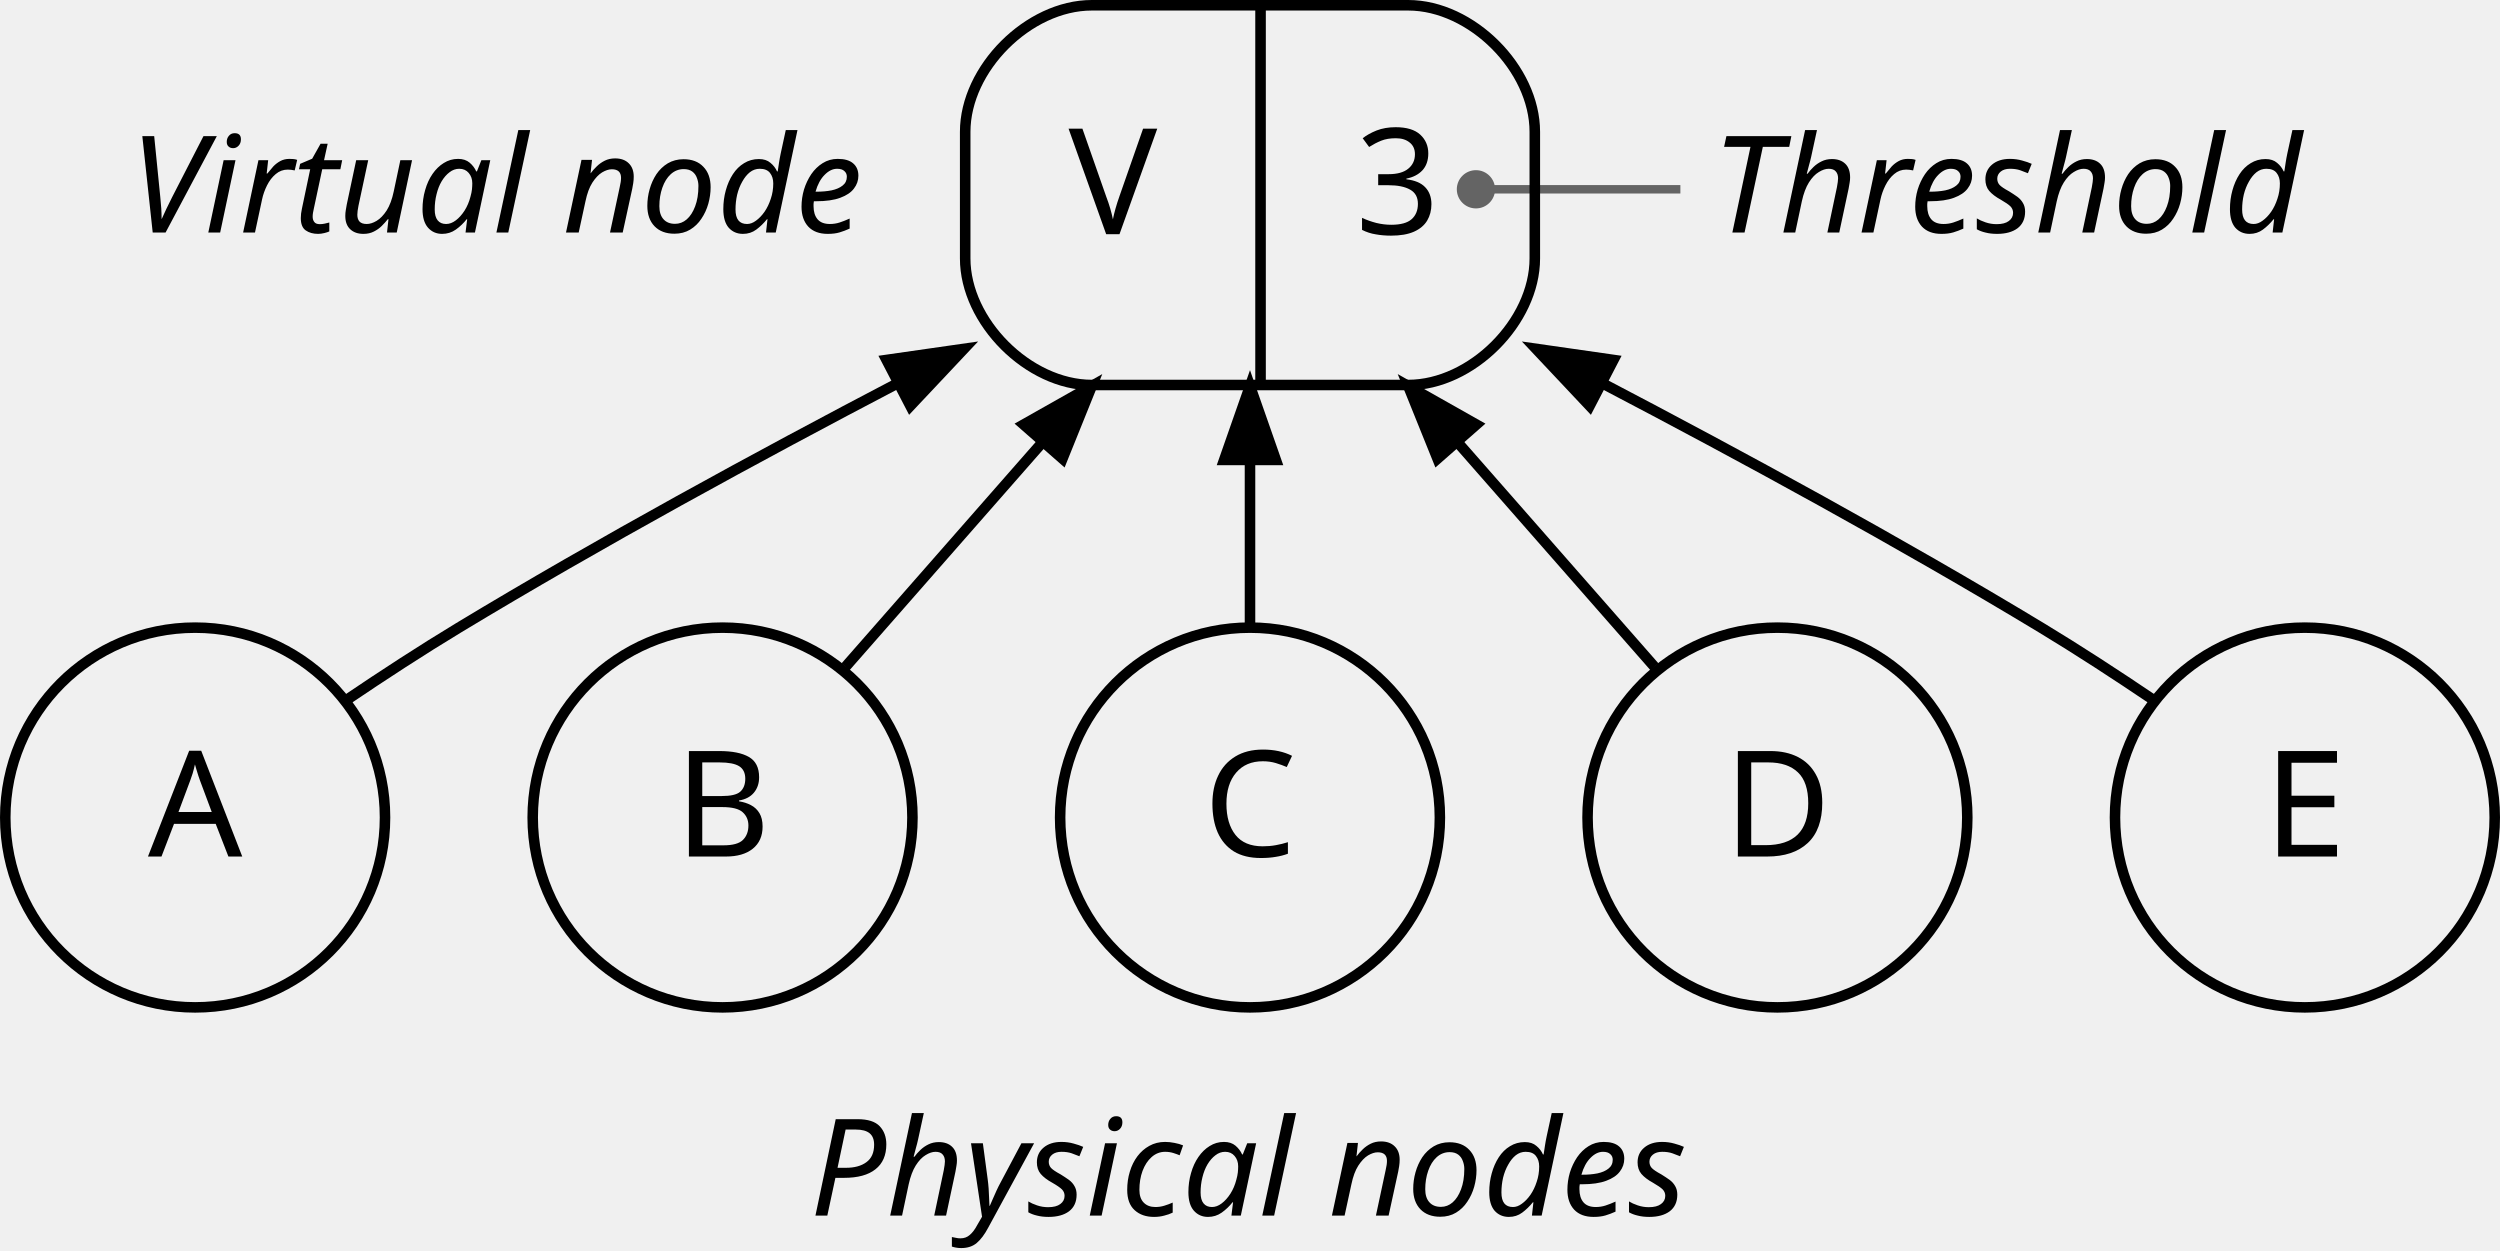
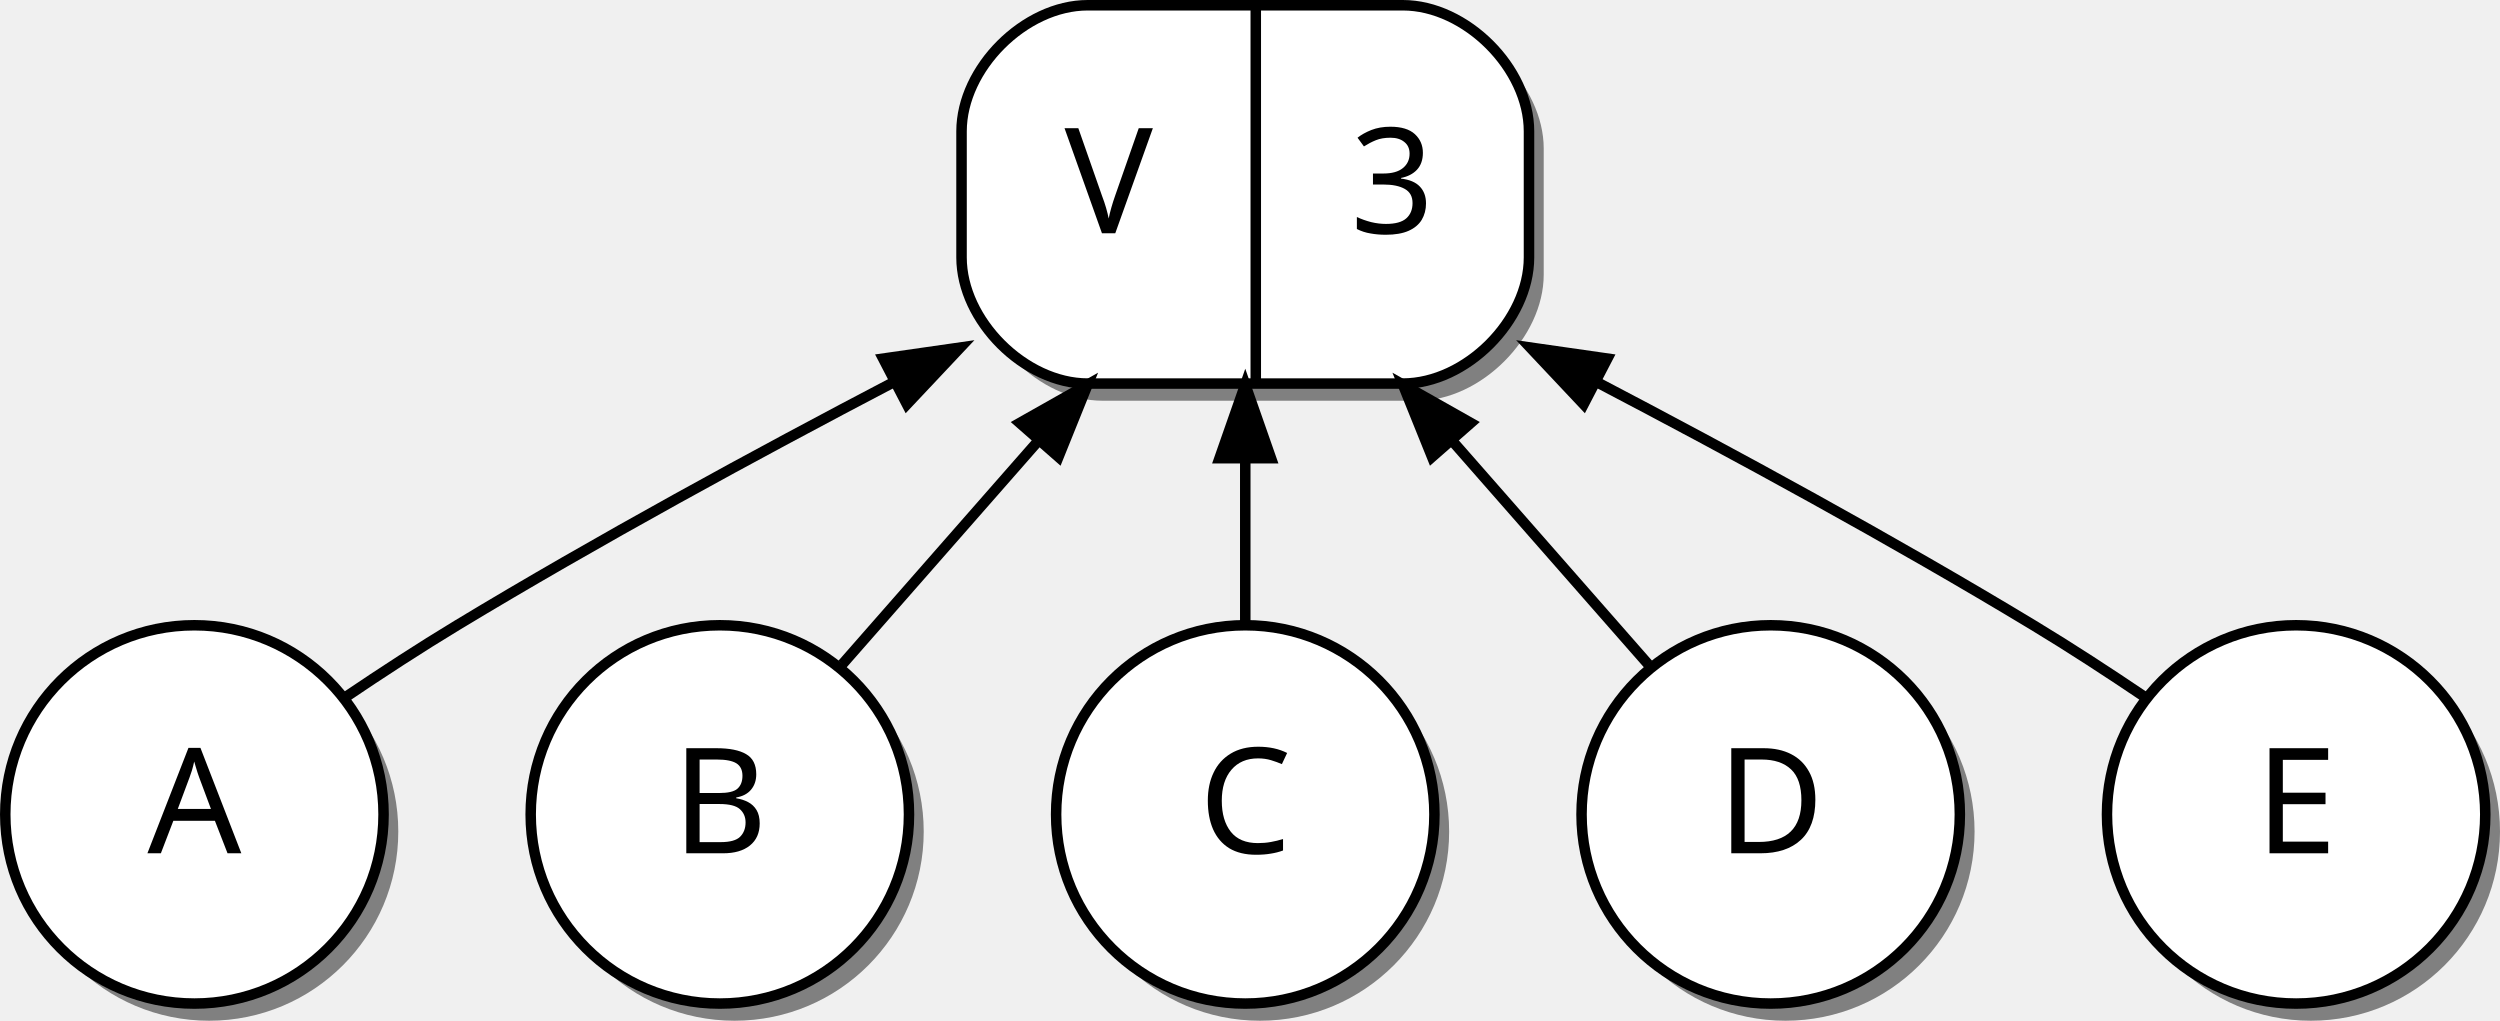
- <svg xmlns="http://www.w3.org/2000/svg" width="296.25" height="148.205" viewBox="0 0 237 118.564" id="svg4047" version="1.1">
-   <defs id="defs4137">
-     <marker orient="auto" refY="0" refX="0" id="DotM" style="overflow:visible">
-       <path id="path6317" d="m -2.5,-1 c 0,2.76 -2.24,5 -5,5 -2.76,0 -5,-2.24 -5,-5 0,-2.76 2.24,-5 5,-5 2.76,0 5,2.24 5,5 z" style="fill-rule:evenodd;stroke:#000000;stroke-width:1pt" transform="matrix(0.4,0,0,0.4,2.96,0.4)" />
-     </marker>
-   </defs>
-   <g class="node" id="node1" transform="translate(0.5,95.5)">
-     <path style="fill:none;stroke:#000000" id="path4057" d="m 103,-59 c 0,0 30,0 30,0 6,0 12,-6 12,-12 0,0 0,-12 0,-12 0,-6 -6,-12 -12,-12 0,0 -30,0 -30,0 -6,0 -12,6 -12,12 0,0 0,12 0,12 0,6 6,12 12,12" />
-     <text style="font-size:14px;text-anchor:middle;font-family:Kp" id="text4059" font-size="14.00" y="-73.3" x="105">V</text>
-     <polyline style="fill:none;stroke:#000000" id="polyline4061" points="119,-59 119,-95 " />
-     <text style="font-size:14px;text-anchor:middle;font-family:Kp" id="text4063" font-size="14.00" y="-73.3" x="132">3</text>
-     <text xml:space="preserve" style="font-size:12.8px;font-style:italic;font-variant:normal;font-weight:normal;font-stretch:normal;line-height:125%;letter-spacing:0px;word-spacing:0px;fill:#000000;fill-opacity:1;stroke:none;font-family:Kp;-inkscape-font-specification:Kp Medium Italic" x="76.273" y="19.736" id="text4188">
-       <tspan id="tspan4190" x="76.273" y="19.736" style="font-size:12.8px;font-style:italic;font-variant:normal;font-weight:normal;font-stretch:normal;font-family:Kp;-inkscape-font-specification:Kp Medium Italic">Physical nodes</tspan>
-     </text>
-     <text xml:space="preserve" style="font-size:12.8px;font-style:italic;font-variant:normal;font-weight:normal;font-stretch:normal;line-height:125%;letter-spacing:0px;word-spacing:0px;fill:#000000;fill-opacity:1;stroke:none;font-family:Kp;-inkscape-font-specification:Kp Medium Italic" x="161.79" y="-73.455" id="text4192">
-       <tspan id="tspan4194" x="161.79" y="-73.455">Threshold</tspan>
-     </text>
-     <text xml:space="preserve" style="font-size:12.8px;font-style:italic;font-variant:normal;font-weight:normal;font-stretch:normal;line-height:125%;letter-spacing:0px;word-spacing:0px;fill:#000000;fill-opacity:1;stroke:none;font-family:Kp;-inkscape-font-specification:Kp Medium Italic" x="11.822" y="-73.455" id="text4196">
-       <tspan id="tspan4198" x="11.822" y="-73.455">Virtual node</tspan>
-     </text>
-     <path style="opacity:0.584;fill:none;stroke:#000000;stroke-width:0.8;stroke-linecap:butt;stroke-linejoin:miter;stroke-miterlimit:4;stroke-opacity:1;stroke-dasharray:none;marker-start:url(#DotM);marker-end:none" d="m 139.451,-77.555 19.349,0" id="path6245" />
+ <svg xmlns="http://www.w3.org/2000/svg" width="297.376" height="121.416" viewBox="0 0 237.901 97.133" id="svg4047" version="1.1">
+   <defs id="defs4137" />
+   <g id="g12515" transform="translate(252.5331,-132.999)">
+     <path style="fill:#808080;stroke:none" id="path4057-3" d="m -147.632,171.132 c 0,0 30,0 30,0 6,0 12,-6 12,-12 0,0 0,-12 0,-12 0,-6 -6,-12 -12,-12 0,0 -30,0 -30,0 -6,0 -12,6 -12,12 0,0 0,12 0,12 0,6 6,12 12,12" />
+     <ellipse transform="translate(-250.632,230.132)" style="fill:#808080;stroke:none" d="M 36,-18 C 36,-8.059 27.941,0 18,0 8.059,0 0,-8.059 0,-18 c 0,-9.941 8.059,-18 18,-18 9.941,0 18,8.059 18,18 z" id="ellipse4068-2" ry="18" rx="18" cy="-18" cx="18" />
+     <ellipse transform="translate(-250.632,230.132)" style="fill:#808080;stroke:none" d="M 86,-18 C 86,-8.059 77.941,0 68,0 58.059,0 50,-8.059 50,-18 c 0,-9.941 8.059,-18 18,-18 9.941,0 18,8.059 18,18 z" id="ellipse4082-4" ry="18" rx="18" cy="-18" cx="68" />
+     <ellipse transform="translate(-250.632,230.132)" style="fill:#808080;stroke:none" d="m 136,-18 c 0,9.941 -8.059,18 -18,18 -9.941,0 -18,-8.059 -18,-18 0,-9.941 8.059,-18 18,-18 9.941,0 18,8.059 18,18 z" id="ellipse4096-3" ry="18" rx="18" cy="-18" cx="118" />
+     <ellipse transform="translate(-250.632,230.132)" style="fill:#808080;stroke:none" d="m 186,-18 c 0,9.941 -8.059,18 -18,18 -9.941,0 -18,-8.059 -18,-18 0,-9.941 8.059,-18 18,-18 9.941,0 18,8.059 18,18 z" id="ellipse4110-1" ry="18" rx="18" cy="-18" cx="168" />
+     <ellipse transform="translate(-250.632,230.132)" style="fill:#808080;stroke:none" d="m 236,-18 c 0,9.941 -8.059,18 -18,18 -9.941,0 -18,-8.059 -18,-18 0,-9.941 8.059,-18 18,-18 9.941,0 18,8.059 18,18 z" id="ellipse4124-4" ry="18" rx="18" cy="-18" cx="218" />
  </g>
-   <g class="node" id="node2" transform="translate(0.5,95.5)">
-     <ellipse style="fill:none;stroke:#000000" d="M 36,-18 C 36,-8.059 27.941,0 18,0 8.059,0 0,-8.059 0,-18 c 0,-9.941 8.059,-18 18,-18 9.941,0 18,8.059 18,18 z" id="ellipse4068" ry="18" rx="18" cy="-18" cx="18" />
-     <text style="font-size:14px;text-anchor:middle;font-family:Tt-Kp" id="text4070" font-size="14.00" y="-14.3" x="18">A</text>
-   </g>
+   <path d="m 103.5,36.5 c 0,0 30,0 30,0 6,0 12,-6 12,-12 0,0 0,-12 0,-12 0,-6 -6,-12 -12,-12 0,0 -30,0 -30,0 -6,0 -12,6 -12,12 0,0 0,12 0,12 0,6 6,12 12,12" id="path4057" style="fill:#ffffff;stroke:#000000" />
+   <text x="105.5" y="22.2" font-size="14.00" id="text4059" style="font-size:14px;text-anchor:middle;font-family:Kp">V</text>
+   <polyline points="119,-59 119,-95 " id="polyline4061" style="fill:none;stroke:#000000" transform="translate(0.5,95.5)" />
+   <text x="132.5" y="22.2" font-size="14.00" id="text4063" style="font-size:14px;text-anchor:middle;font-family:Kp">3</text>
+   <ellipse cx="18" cy="-18" rx="18" ry="18" id="ellipse4068" d="M 36,-18 C 36,-8.059 27.941,0 18,0 8.059,0 0,-8.059 0,-18 c 0,-9.941 8.059,-18 18,-18 9.941,0 18,8.059 18,18 z" style="fill:#ffffff;stroke:#000000" transform="translate(0.5,95.5)" />
+   <text x="18.5" y="81.2" font-size="14.00" id="text4070" style="font-size:14px;text-anchor:middle;font-family:Tt-Kp">A</text>
  <g class="edge" id="edge1" transform="translate(0.5,95.5)">
    <path style="fill:none;stroke:#000000" id="path4075" d="M 84.606,-59.169 C 71.463,-52.292 56.35,-44.067 43,-36 c -3.504,2.117 -7.194,4.523 -10.63,6.844" />
-     <polygon style="fill:#000000;stroke:#000000" id="polygon4077" points="90.883,-62.43 85.801,-57.029 83.542,-61.377 83.542,-61.377 " />
+     <polygon style="fill:#000000;stroke:#000000" id="polygon4077" points="83.542,-61.377 90.883,-62.43 85.801,-57.029 83.542,-61.377 " />
  </g>
-   <g class="node" id="node3" transform="translate(0.5,95.5)">
-     <ellipse style="fill:none;stroke:#000000" d="M 86,-18 C 86,-8.059 77.941,0 68,0 58.059,0 50,-8.059 50,-18 c 0,-9.941 8.059,-18 18,-18 9.941,0 18,8.059 18,18 z" id="ellipse4082" ry="18" rx="18" cy="-18" cx="68" />
-     <text style="font-size:14px;text-anchor:middle;font-family:Tt-Kp" id="text4084" font-size="14.00" y="-14.3" x="68">B</text>
-   </g>
+   <ellipse cx="68" cy="-18" rx="18" ry="18" id="ellipse4082" d="M 86,-18 C 86,-8.059 77.941,0 68,0 58.059,0 50,-8.059 50,-18 c 0,-9.941 8.059,-18 18,-18 9.941,0 18,8.059 18,18 z" style="fill:#ffffff;stroke:#000000" transform="translate(0.5,95.5)" />
+   <text x="68.5" y="81.2" font-size="14.00" id="text4084" style="font-size:14px;text-anchor:middle;font-family:Tt-Kp">B</text>
  <g class="edge" id="edge2" transform="translate(0.5,95.5)">
    <path style="fill:none;stroke:#000000" id="path4089" d="m 98.292,-53.533 c -6.311,7.195 -13.094,14.928 -18.639,21.248" />
-     <polygon style="fill:#000000;stroke:#000000" id="polygon4091" points="102.998,-58.898 100.224,-52.02 96.54,-55.251 96.54,-55.251 " />
+     <polygon style="fill:#000000;stroke:#000000" id="polygon4091" points="96.54,-55.251 102.998,-58.898 100.224,-52.02 96.54,-55.251 " />
  </g>
-   <g class="node" id="node4" transform="translate(0.5,95.5)">
-     <ellipse style="fill:none;stroke:#000000" d="m 136,-18 c 0,9.941 -8.059,18 -18,18 -9.941,0 -18,-8.059 -18,-18 0,-9.941 8.059,-18 18,-18 9.941,0 18,8.059 18,18 z" id="ellipse4096" ry="18" rx="18" cy="-18" cx="118" />
-     <text style="font-size:14px;text-anchor:middle;font-family:Tt-Kp" id="text4098" font-size="14.00" y="-14.3" x="118">C</text>
-   </g>
+   <ellipse cx="118" cy="-18" rx="18" ry="18" id="ellipse4096" d="m 136,-18 c 0,9.941 -8.059,18 -18,18 -9.941,0 -18,-8.059 -18,-18 0,-9.941 8.059,-18 18,-18 9.941,0 18,8.059 18,18 z" style="fill:#ffffff;stroke:#000000" transform="translate(0.5,95.5)" />
+   <text x="118.5" y="81.2" font-size="14.00" id="text4098" style="font-size:14px;text-anchor:middle;font-family:Tt-Kp">C</text>
  <g class="edge" id="edge3" transform="translate(0.5,95.5)">
    <path style="fill:none;stroke:#000000" id="path4103" d="m 118,-51.864 c 0,5.304 0,10.815 0,15.774" />
-     <polygon style="fill:#000000;stroke:#000000" id="polygon4105" points="118,-58.898 120.45,-51.898 115.55,-51.898 115.55,-51.898 " />
+     <polygon style="fill:#000000;stroke:#000000" id="polygon4105" points="115.55,-51.898 118,-58.898 120.45,-51.898 115.55,-51.898 " />
  </g>
-   <g class="node" id="node5" transform="translate(0.5,95.5)">
-     <ellipse style="fill:none;stroke:#000000" d="m 186,-18 c 0,9.941 -8.059,18 -18,18 -9.941,0 -18,-8.059 -18,-18 0,-9.941 8.059,-18 18,-18 9.941,0 18,8.059 18,18 z" id="ellipse4110" ry="18" rx="18" cy="-18" cx="168" />
-     <text style="font-size:14px;text-anchor:middle;font-family:Tt-Kp" id="text4112" font-size="14.00" y="-14.3" x="168">D</text>
-   </g>
+   <ellipse cx="168" cy="-18" rx="18" ry="18" id="ellipse4110" d="m 186,-18 c 0,9.941 -8.059,18 -18,18 -9.941,0 -18,-8.059 -18,-18 0,-9.941 8.059,-18 18,-18 9.941,0 18,8.059 18,18 z" style="fill:#ffffff;stroke:#000000" transform="translate(0.5,95.5)" />
+   <text x="168.5" y="81.2" font-size="14.00" id="text4112" style="font-size:14px;text-anchor:middle;font-family:Tt-Kp">D</text>
  <g class="edge" id="edge4" transform="translate(0.5,95.5)">
    <path style="fill:none;stroke:#000000" id="path4117" d="m 137.708,-53.533 c 6.311,7.195 13.094,14.928 18.638,21.248" />
-     <polygon style="fill:#000000;stroke:#000000" id="polygon4119" points="133.002,-58.898 139.46,-55.251 135.776,-52.02 135.776,-52.02 " />
+     <polygon style="fill:#000000;stroke:#000000" id="polygon4119" points="135.776,-52.02 133.002,-58.898 139.46,-55.251 135.776,-52.02 " />
  </g>
-   <g class="node" id="node6" transform="translate(0.5,95.5)">
-     <ellipse style="fill:none;stroke:#000000" d="m 236,-18 c 0,9.941 -8.059,18 -18,18 -9.941,0 -18,-8.059 -18,-18 0,-9.941 8.059,-18 18,-18 9.941,0 18,8.059 18,18 z" id="ellipse4124" ry="18" rx="18" cy="-18" cx="218" />
-     <text style="font-size:14px;text-anchor:middle;font-family:Tt-Kp" id="text4126" font-size="14.00" y="-14.3" x="218">E</text>
-   </g>
+   <ellipse cx="218" cy="-18" rx="18" ry="18" id="ellipse4124" d="m 236,-18 c 0,9.941 -8.059,18 -18,18 -9.941,0 -18,-8.059 -18,-18 0,-9.941 8.059,-18 18,-18 9.941,0 18,8.059 18,18 z" style="fill:#ffffff;stroke:#000000" transform="translate(0.5,95.5)" />
+   <text x="218.5" y="81.2" font-size="14.00" id="text4126" style="font-size:14px;text-anchor:middle;font-family:Tt-Kp">E</text>
  <g class="edge" id="edge5" transform="translate(0.5,95.5)">
    <path style="fill:none;stroke:#000000" id="path4131" d="M 151.394,-59.169 C 164.537,-52.292 179.65,-44.067 193,-36 c 3.504,2.117 7.193,4.523 10.63,6.844" />
-     <polygon style="fill:#000000;stroke:#000000" id="polygon4133" points="145.117,-62.43 152.458,-61.377 150.199,-57.029 150.199,-57.029 " />
+     <polygon style="fill:#000000;stroke:#000000" id="polygon4133" points="150.199,-57.029 145.117,-62.43 152.458,-61.377 150.199,-57.029 " />
  </g>
</svg>
